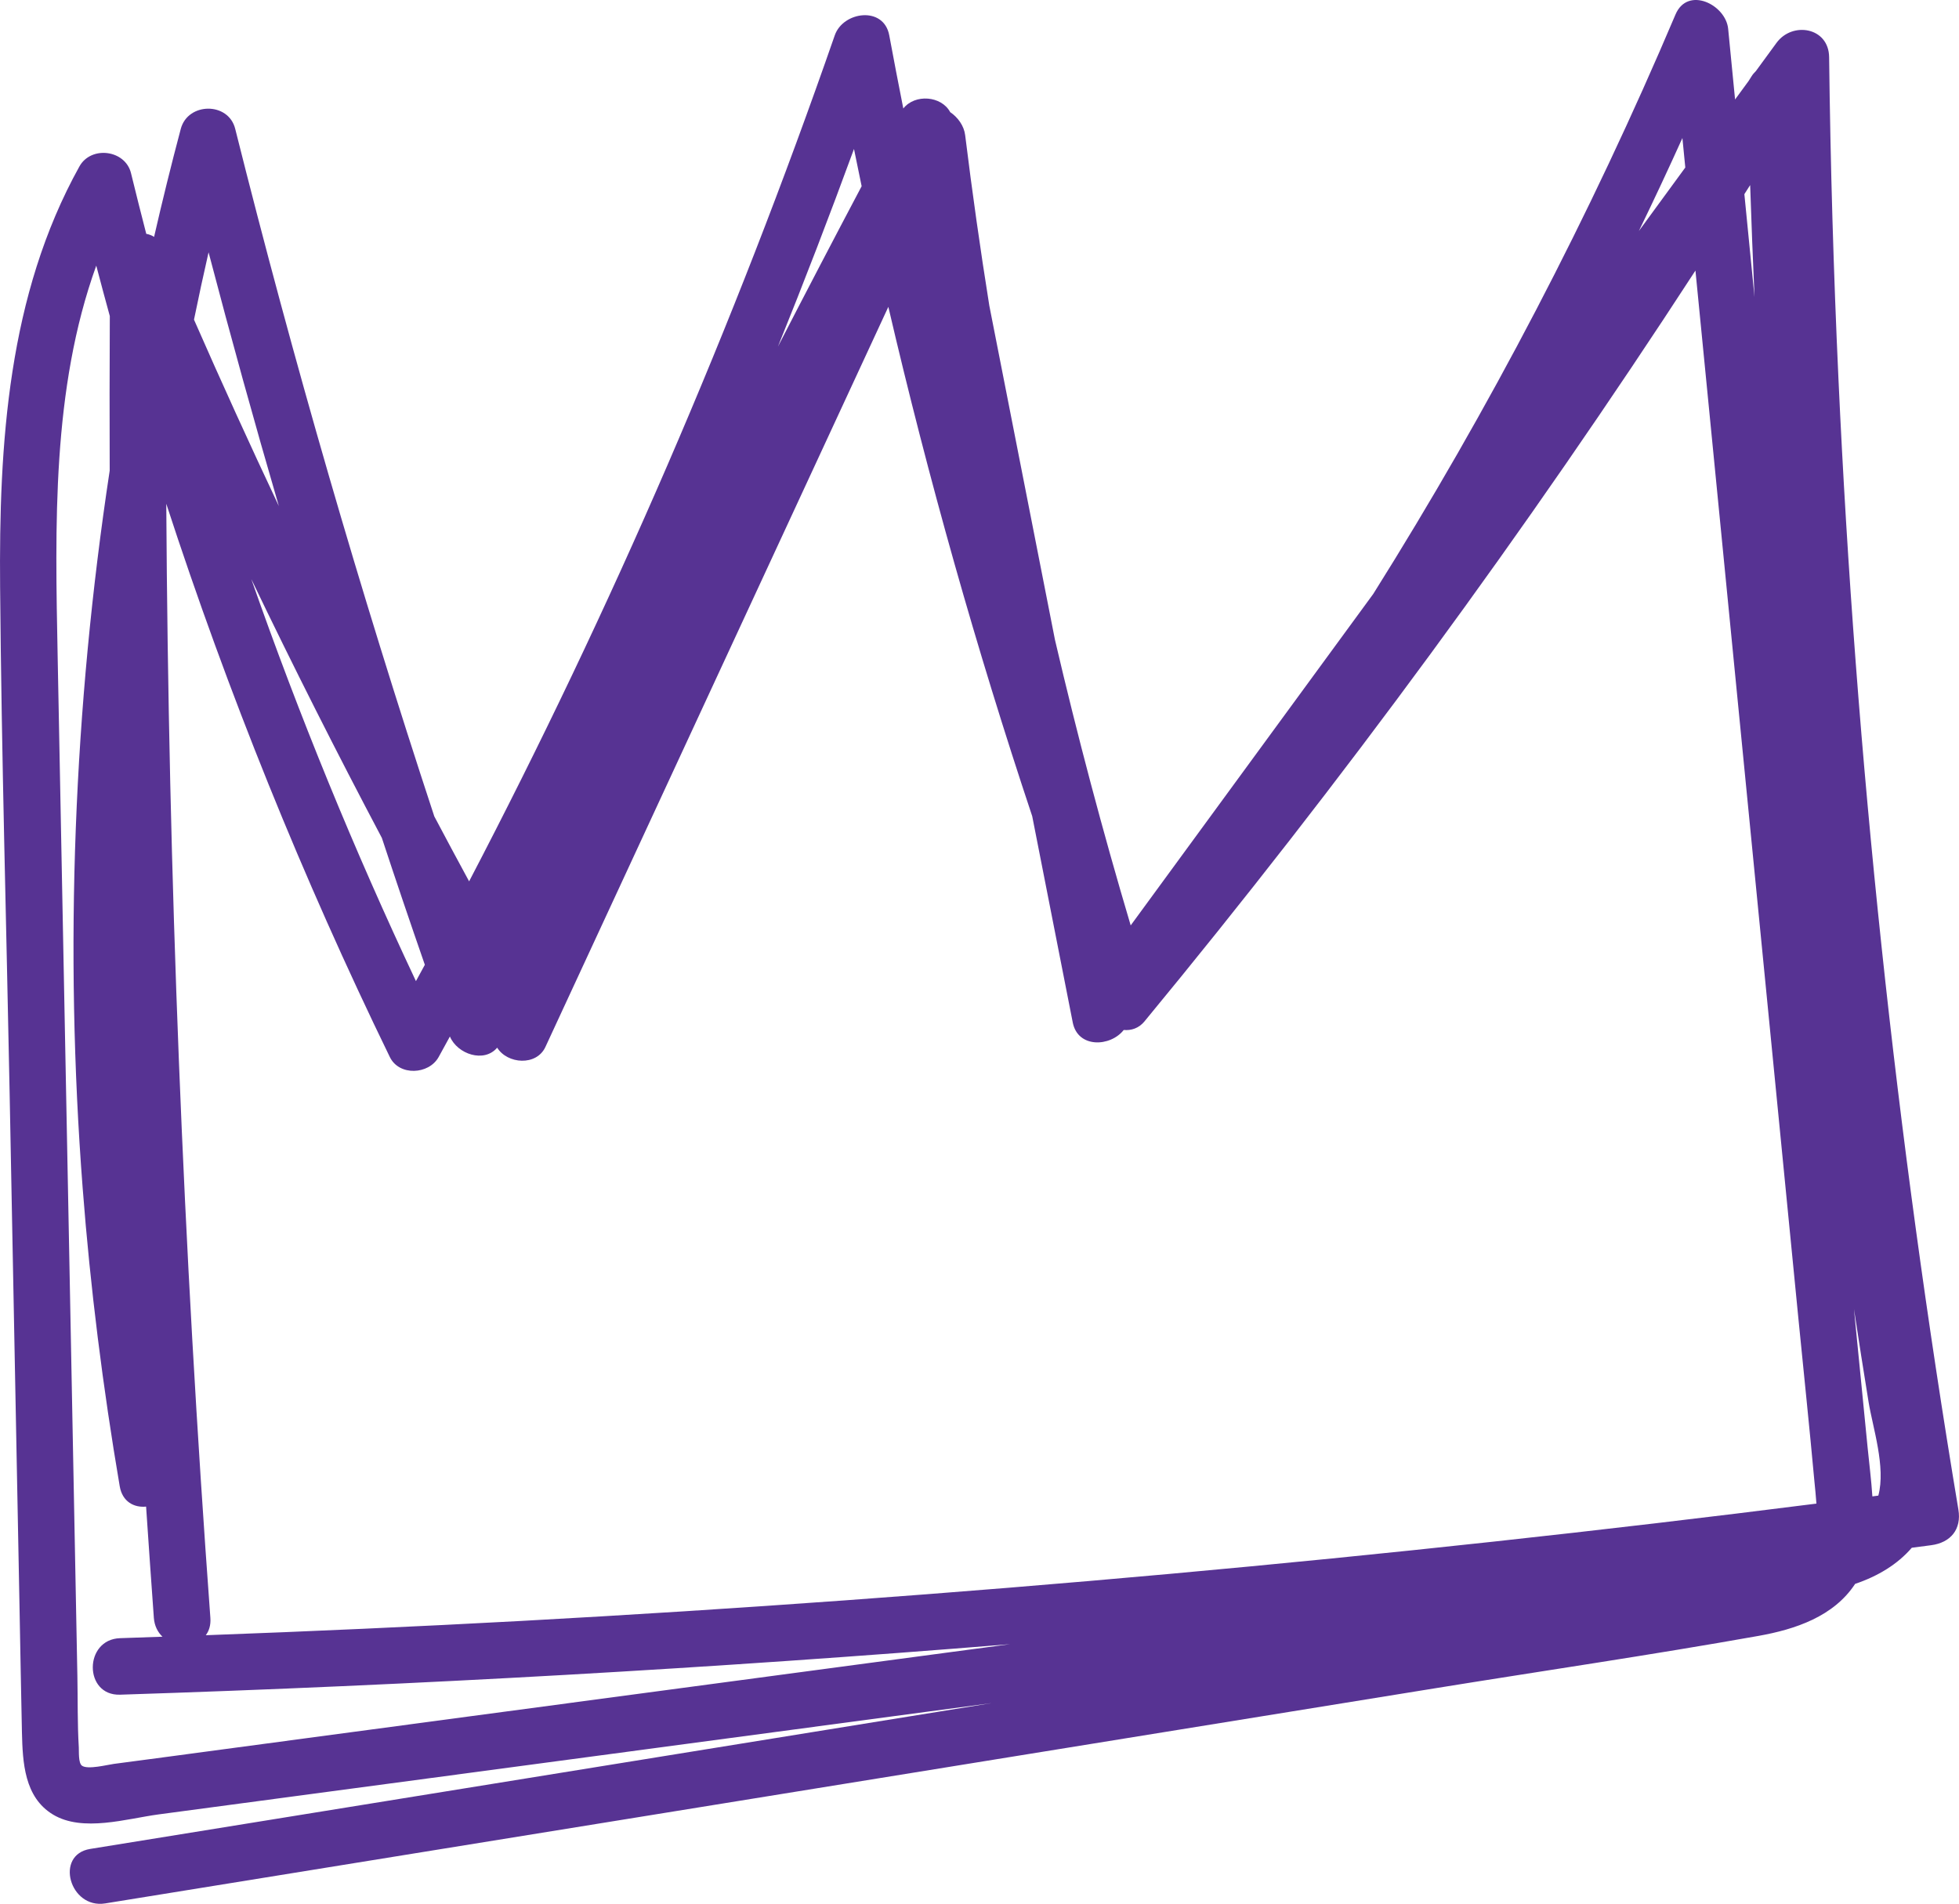
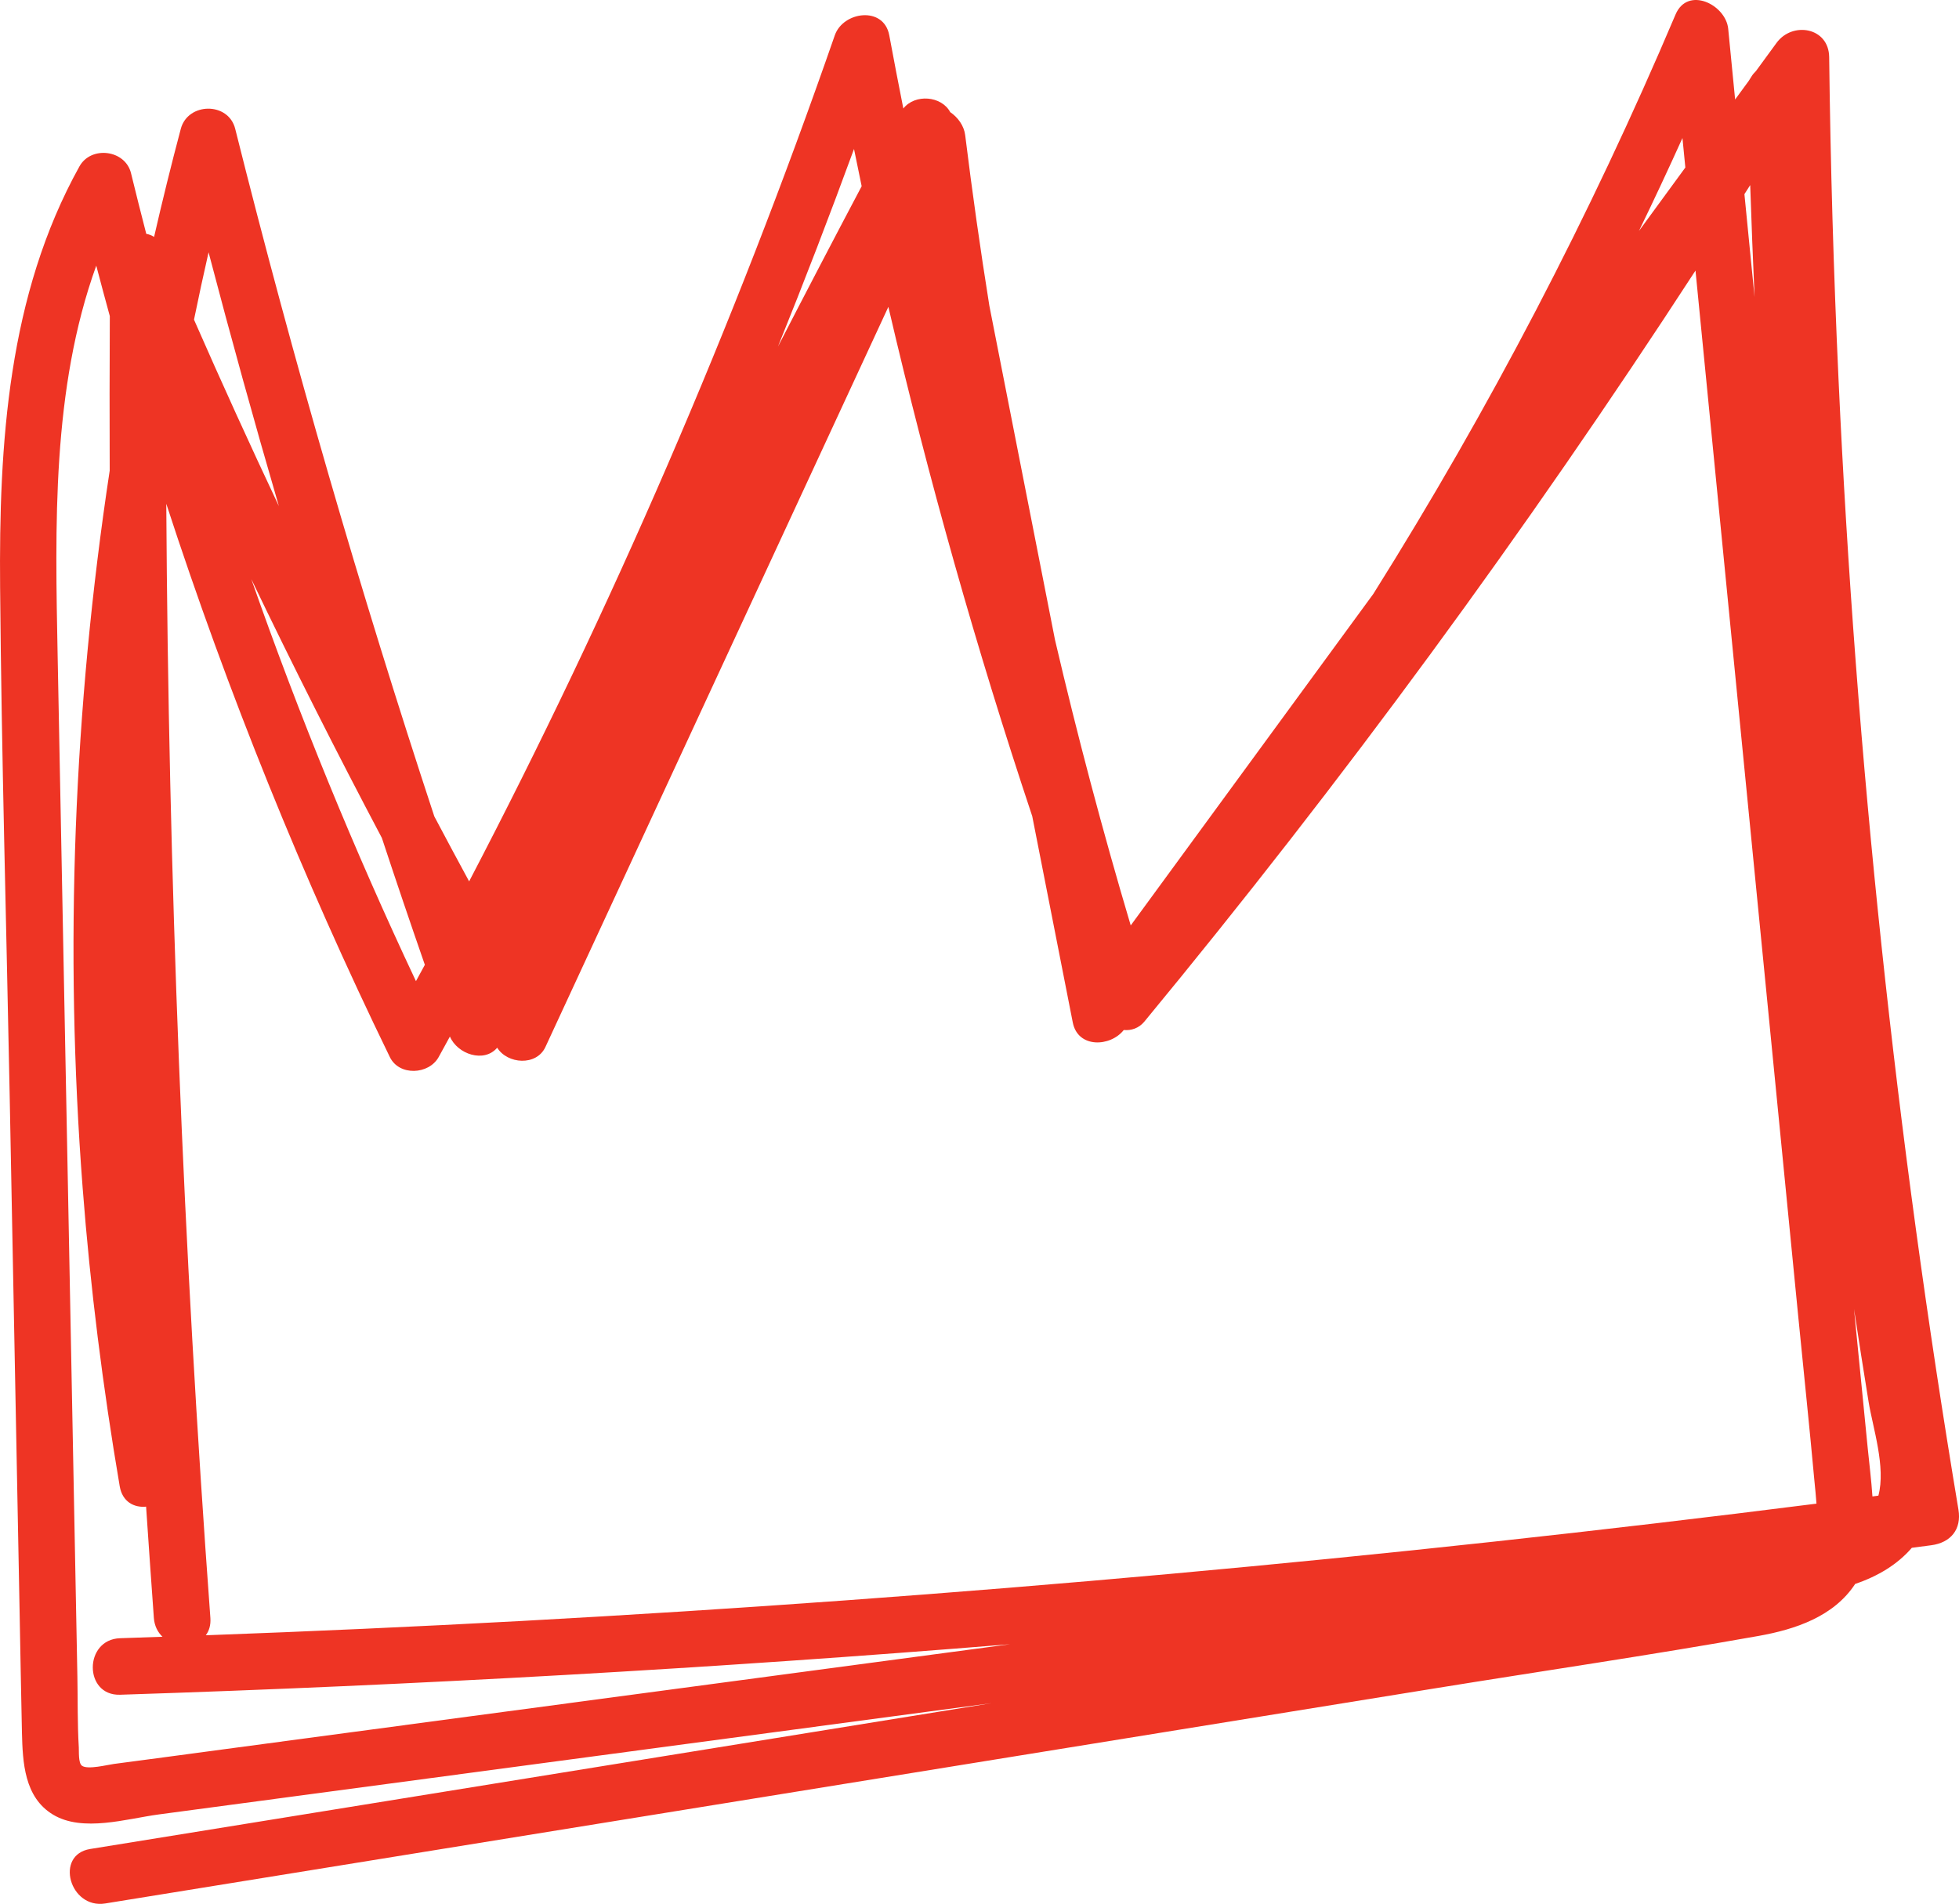
- <svg xmlns="http://www.w3.org/2000/svg" id="Layer_1" data-name="Layer 1" viewBox="0 0 345.56 335.85">
-   <path d="M345.45,266.29c-11.01-65.97-18.09-132.57-21.15-199.38q-1.31-28.4-1.65-56.83c-.06-5.28-6.49-6.34-9.28-2.52q-1.82,2.49-3.64,4.98c-.29.28-.57.6-.8.98-.16.25-.31.5-.47.75q-1.2,1.64-2.4,3.28-.61-6.24-1.22-12.47c-.42-4.27-7.14-7.59-9.29-2.52-15.02,35.43-32.86,69.64-53.31,102.21q-21.39,29.24-42.79,58.48-7.43-24.99-13.36-50.39-5.79-29.48-11.58-58.95-2.4-15-4.26-30.07c-.2-1.64-1.27-3.13-2.64-4.06-1.55-2.89-6.22-3.25-8.27-.64q-1.28-6.45-2.48-12.91c-.96-5.21-8.14-4.23-9.61,0-17.81,51.28-39.39,101.15-64.5,149.25q-3.1-5.71-6.14-11.46-19.76-59.98-35.12-121.29c-1.19-4.79-8.35-4.7-9.6,0q-2.52,9.49-4.71,19.06c-.42-.27-.89-.45-1.38-.54q-1.38-5.34-2.69-10.7c-1.01-4.14-7.05-4.89-9.1-1.19C1.4,52.07-.2,78.25.02,103.69c.25,29.74,1.11,59.49,1.68,89.22q.88,45.48,1.75,90.95c.14,7.25.26,14.5.42,21.75.13,5.27.4,11.42,5.47,14.49,5.24,3.17,13.03.73,18.63-.02q11.83-1.58,23.65-3.16,61.67-8.24,123.33-16.48-15.79,2.56-31.58,5.11-63.73,10.31-127.46,20.62c-6.31,1.02-3.63,10.62,2.65,9.61q117.16-18.96,234.33-37.91c19.08-3.09,38.25-5.89,57.29-9.28,6.51-1.16,13.28-3.42,17.06-9.18,4.03-1.36,7.49-3.46,9.99-6.37,1.14-.15,2.28-.3,3.42-.45C344.08,272.14,346.04,269.79,345.45,266.29ZM309.49,52.41q-.89-9.08-1.79-18.16.51-.8,1.02-1.6Q309.05,42.53,309.49,52.41ZM137.22,61.15q7-17.32,13.42-34.87.67,3.29,1.35,6.57Q144.53,46.96,137.22,61.15ZM74.94,170.2c-.52.96-1.05,1.92-1.57,2.88q-16.35-34.7-29.04-70.92,11.07,23.05,23.03,45.66Q71.06,159.04,74.94,170.2ZM37.11,285.42q-7.21-98.12-7.78-196.55c10.88,33.38,24.06,66,39.44,97.61,1.65,3.38,6.87,3.1,8.6,0,.67-1.21,1.33-2.42,1.99-3.63,1.32,3.12,6.03,4.71,8.34,1.97,1.8,2.9,6.93,3.28,8.51-.13q30.25-65.28,60.49-130.56,10.59,45.49,25.38,89.86,3.57,18.19,7.15,36.39c.9,4.57,6.64,4.31,8.99,1.32,1.32.12,2.65-.3,3.64-1.49q52.33-63.43,97.21-132.48,9.09,92.48,18.17,184.97c.94,9.52,1.94,19.04,2.81,28.57.12,1.27.27,2.62.36,3.98q-113.82,14.44-228.47,20.7-27.81,1.5-55.64,2.52C36.88,287.7,37.2,286.69,37.11,285.42ZM330.28,263.98c-.19-2.93-.57-5.84-.84-8.62q-1.21-12.22-2.41-24.45,1.25,8.22,2.58,16.42c.73,4.49,3.07,11.48,1.72,16.51C330.98,263.89,330.63,263.93,330.28,263.98ZM296.77,24.35q.25,2.6.51,5.2-4.1,5.6-8.19,11.2Q293.04,32.61,296.77,24.35ZM36.79,44.51q5.89,22.47,12.4,44.77-7.71-16.34-14.97-32.89Q35.44,50.43,36.79,44.51ZM39.8,308.54c-6.58.87-13.14,1.78-19.72,2.63-1.09.14-4.63,1.06-5.63.31-.65-.49-.51-2.5-.55-3.23-.25-4.16-.17-8.36-.25-12.53q-.82-42.51-1.64-85.01-.92-47.45-1.84-94.9c-.44-22.98-1.05-47.16,6.81-68.95q1.17,4.46,2.39,8.9-.07,13.63-.02,27.26c-6.35,41.82-8.01,84.35-4.77,126.54,1.35,17.64,3.57,35.21,6.54,52.64.47,2.74,2.55,3.79,4.65,3.58q.66,9.82,1.37,19.64c.11,1.42.69,2.52,1.52,3.31-2.49.09-4.99.18-7.48.26-6.4.21-6.43,10.17,0,9.97q78.58-2.53,156.98-8.91-47.5,6.35-95,12.69Q61.48,305.64,39.8,308.54Z" fill="#573393" />
+ <svg xmlns="http://www.w3.org/2000/svg" id="Layer_1" data-name="Layer 1" viewBox="0 0 345.55 335.85">
+   <path d="M345.45,266.29c-11.01-65.97-18.09-132.57-21.15-199.38q-1.31-28.4-1.65-56.83c-.06-5.28-6.49-6.34-9.28-2.52q-1.82,2.49-3.64,4.98c-.29.28-.57.6-.8.98-.16.25-.31.5-.47.75q-1.2,1.64-2.4,3.28-.61-6.24-1.22-12.47c-.42-4.27-7.14-7.59-9.29-2.52-15.02,35.43-32.86,69.64-53.31,102.21q-21.39,29.24-42.79,58.48-7.43-24.99-13.36-50.39-5.79-29.48-11.58-58.95-2.4-15-4.26-30.07c-.2-1.64-1.27-3.13-2.64-4.06-1.55-2.89-6.22-3.25-8.27-.64q-1.28-6.45-2.48-12.91c-.96-5.21-8.14-4.23-9.61,0-17.81,51.28-39.39,101.15-64.5,149.25q-3.1-5.71-6.14-11.46-19.76-59.98-35.12-121.29c-1.19-4.79-8.35-4.7-9.6,0q-2.52,9.49-4.71,19.06c-.42-.27-.89-.45-1.38-.54q-1.38-5.34-2.69-10.7c-1.01-4.14-7.05-4.89-9.1-1.19C1.4,52.07-.2,78.25.02,103.69c.25,29.74,1.11,59.49,1.68,89.22q.88,45.48,1.75,90.95c.14,7.25.26,14.5.42,21.75.13,5.27.4,11.42,5.47,14.49,5.24,3.17,13.03.73,18.63-.02q11.83-1.58,23.65-3.16,61.67-8.24,123.33-16.48-15.79,2.56-31.58,5.11-63.73,10.31-127.46,20.62c-6.31,1.02-3.63,10.62,2.65,9.61q117.16-18.96,234.33-37.91c19.08-3.09,38.25-5.89,57.29-9.28,6.51-1.16,13.28-3.42,17.06-9.18,4.03-1.36,7.49-3.46,9.99-6.37q1.71-.22,3.42-.45C344.08,272.14,346.04,269.79,345.45,266.29ZM309.49,52.41q-.89-9.08-1.79-18.16.51-.8,1.02-1.6Q309.05,42.53,309.49,52.41ZM137.22,61.15q7-17.32,13.42-34.87.67,3.29,1.35,6.57Q144.53,46.96,137.22,61.15ZM74.94,170.2c-.52.96-1.05,1.92-1.57,2.88q-16.35-34.7-29.04-70.92,11.07,23.05,23.03,45.66Q71.06,159.04,74.94,170.2ZM37.11,285.42q-7.21-98.12-7.78-196.55c10.88,33.38,24.06,66,39.44,97.61,1.65,3.38,6.87,3.1,8.6,0,.67-1.21,1.33-2.42,1.99-3.63,1.32,3.12,6.03,4.71,8.34,1.97,1.8,2.9,6.93,3.28,8.51-.13q30.25-65.28,60.49-130.56,10.59,45.49,25.38,89.86,3.57,18.19,7.15,36.39c.9,4.57,6.64,4.31,8.99,1.32,1.32.12,2.65-.3,3.64-1.49q52.33-63.43,97.21-132.48,9.09,92.48,18.17,184.97c.94,9.52,1.94,19.04,2.81,28.57.12,1.27.27,2.62.36,3.98q-113.82,14.44-228.47,20.7-27.81,1.5-55.64,2.52C36.88,287.7,37.2,286.69,37.11,285.42ZM330.28,263.98c-.19-2.93-.57-5.84-.84-8.62q-1.21-12.22-2.41-24.45,1.25,8.22,2.58,16.42c.73,4.49,3.07,11.48,1.72,16.51C330.98,263.89,330.63,263.93,330.28,263.98ZM296.77,24.35q.25,2.6.51,5.2-4.1,5.6-8.19,11.2Q293.04,32.61,296.77,24.35ZM36.79,44.51q5.89,22.47,12.4,44.77-7.71-16.34-14.97-32.89Q35.44,50.43,36.79,44.51ZM39.8,308.54c-6.58.87-13.14,1.78-19.72,2.63-1.09.14-4.63,1.06-5.63.31-.65-.49-.51-2.5-.55-3.23-.25-4.16-.17-8.36-.25-12.53q-.82-42.51-1.64-85.01-.92-47.45-1.84-94.9c-.44-22.98-1.05-47.16,6.81-68.95q1.17,4.46,2.39,8.9-.07,13.63-.02,27.26c-6.35,41.82-8.01,84.35-4.77,126.54,1.35,17.64,3.57,35.21,6.54,52.64.47,2.74,2.55,3.79,4.65,3.58q.66,9.82,1.37,19.64c.11,1.42.69,2.52,1.52,3.31-2.49.09-4.99.18-7.48.26-6.4.21-6.43,10.17,0,9.97q78.58-2.53,156.98-8.91-47.5,6.35-95,12.69Q61.48,305.64,39.8,308.54Z" fill="#ee3424" />
</svg>
